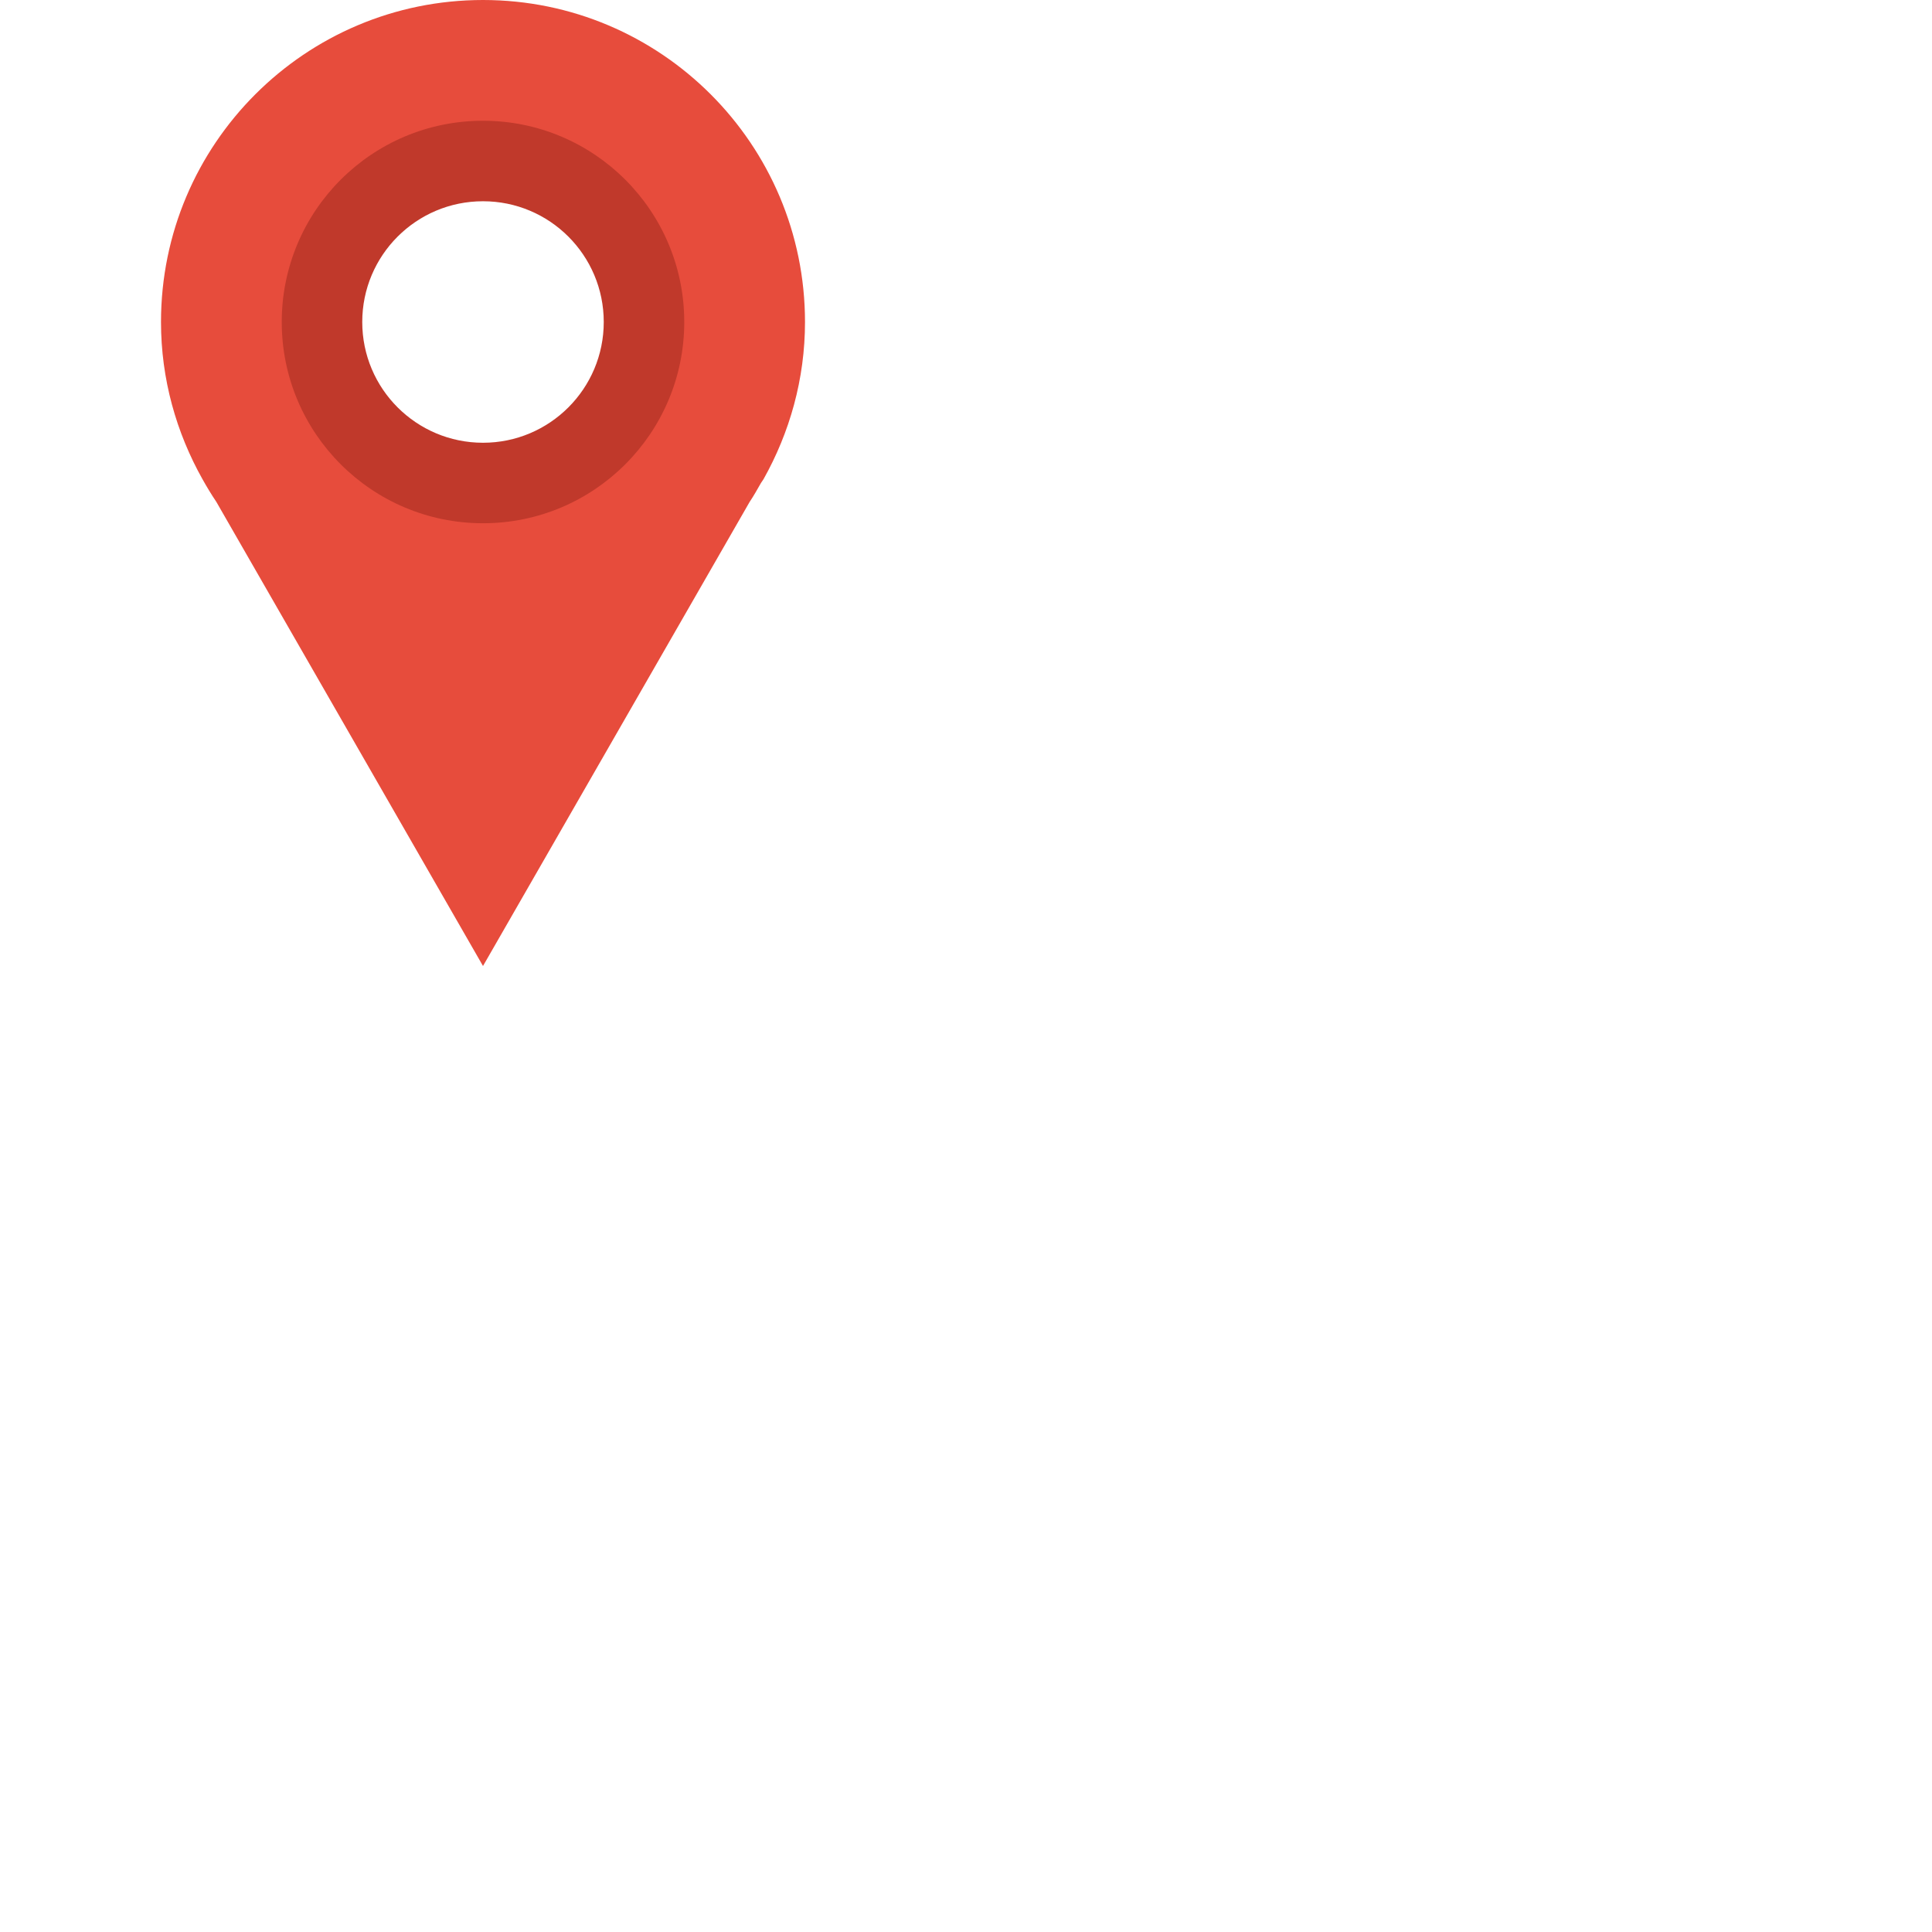
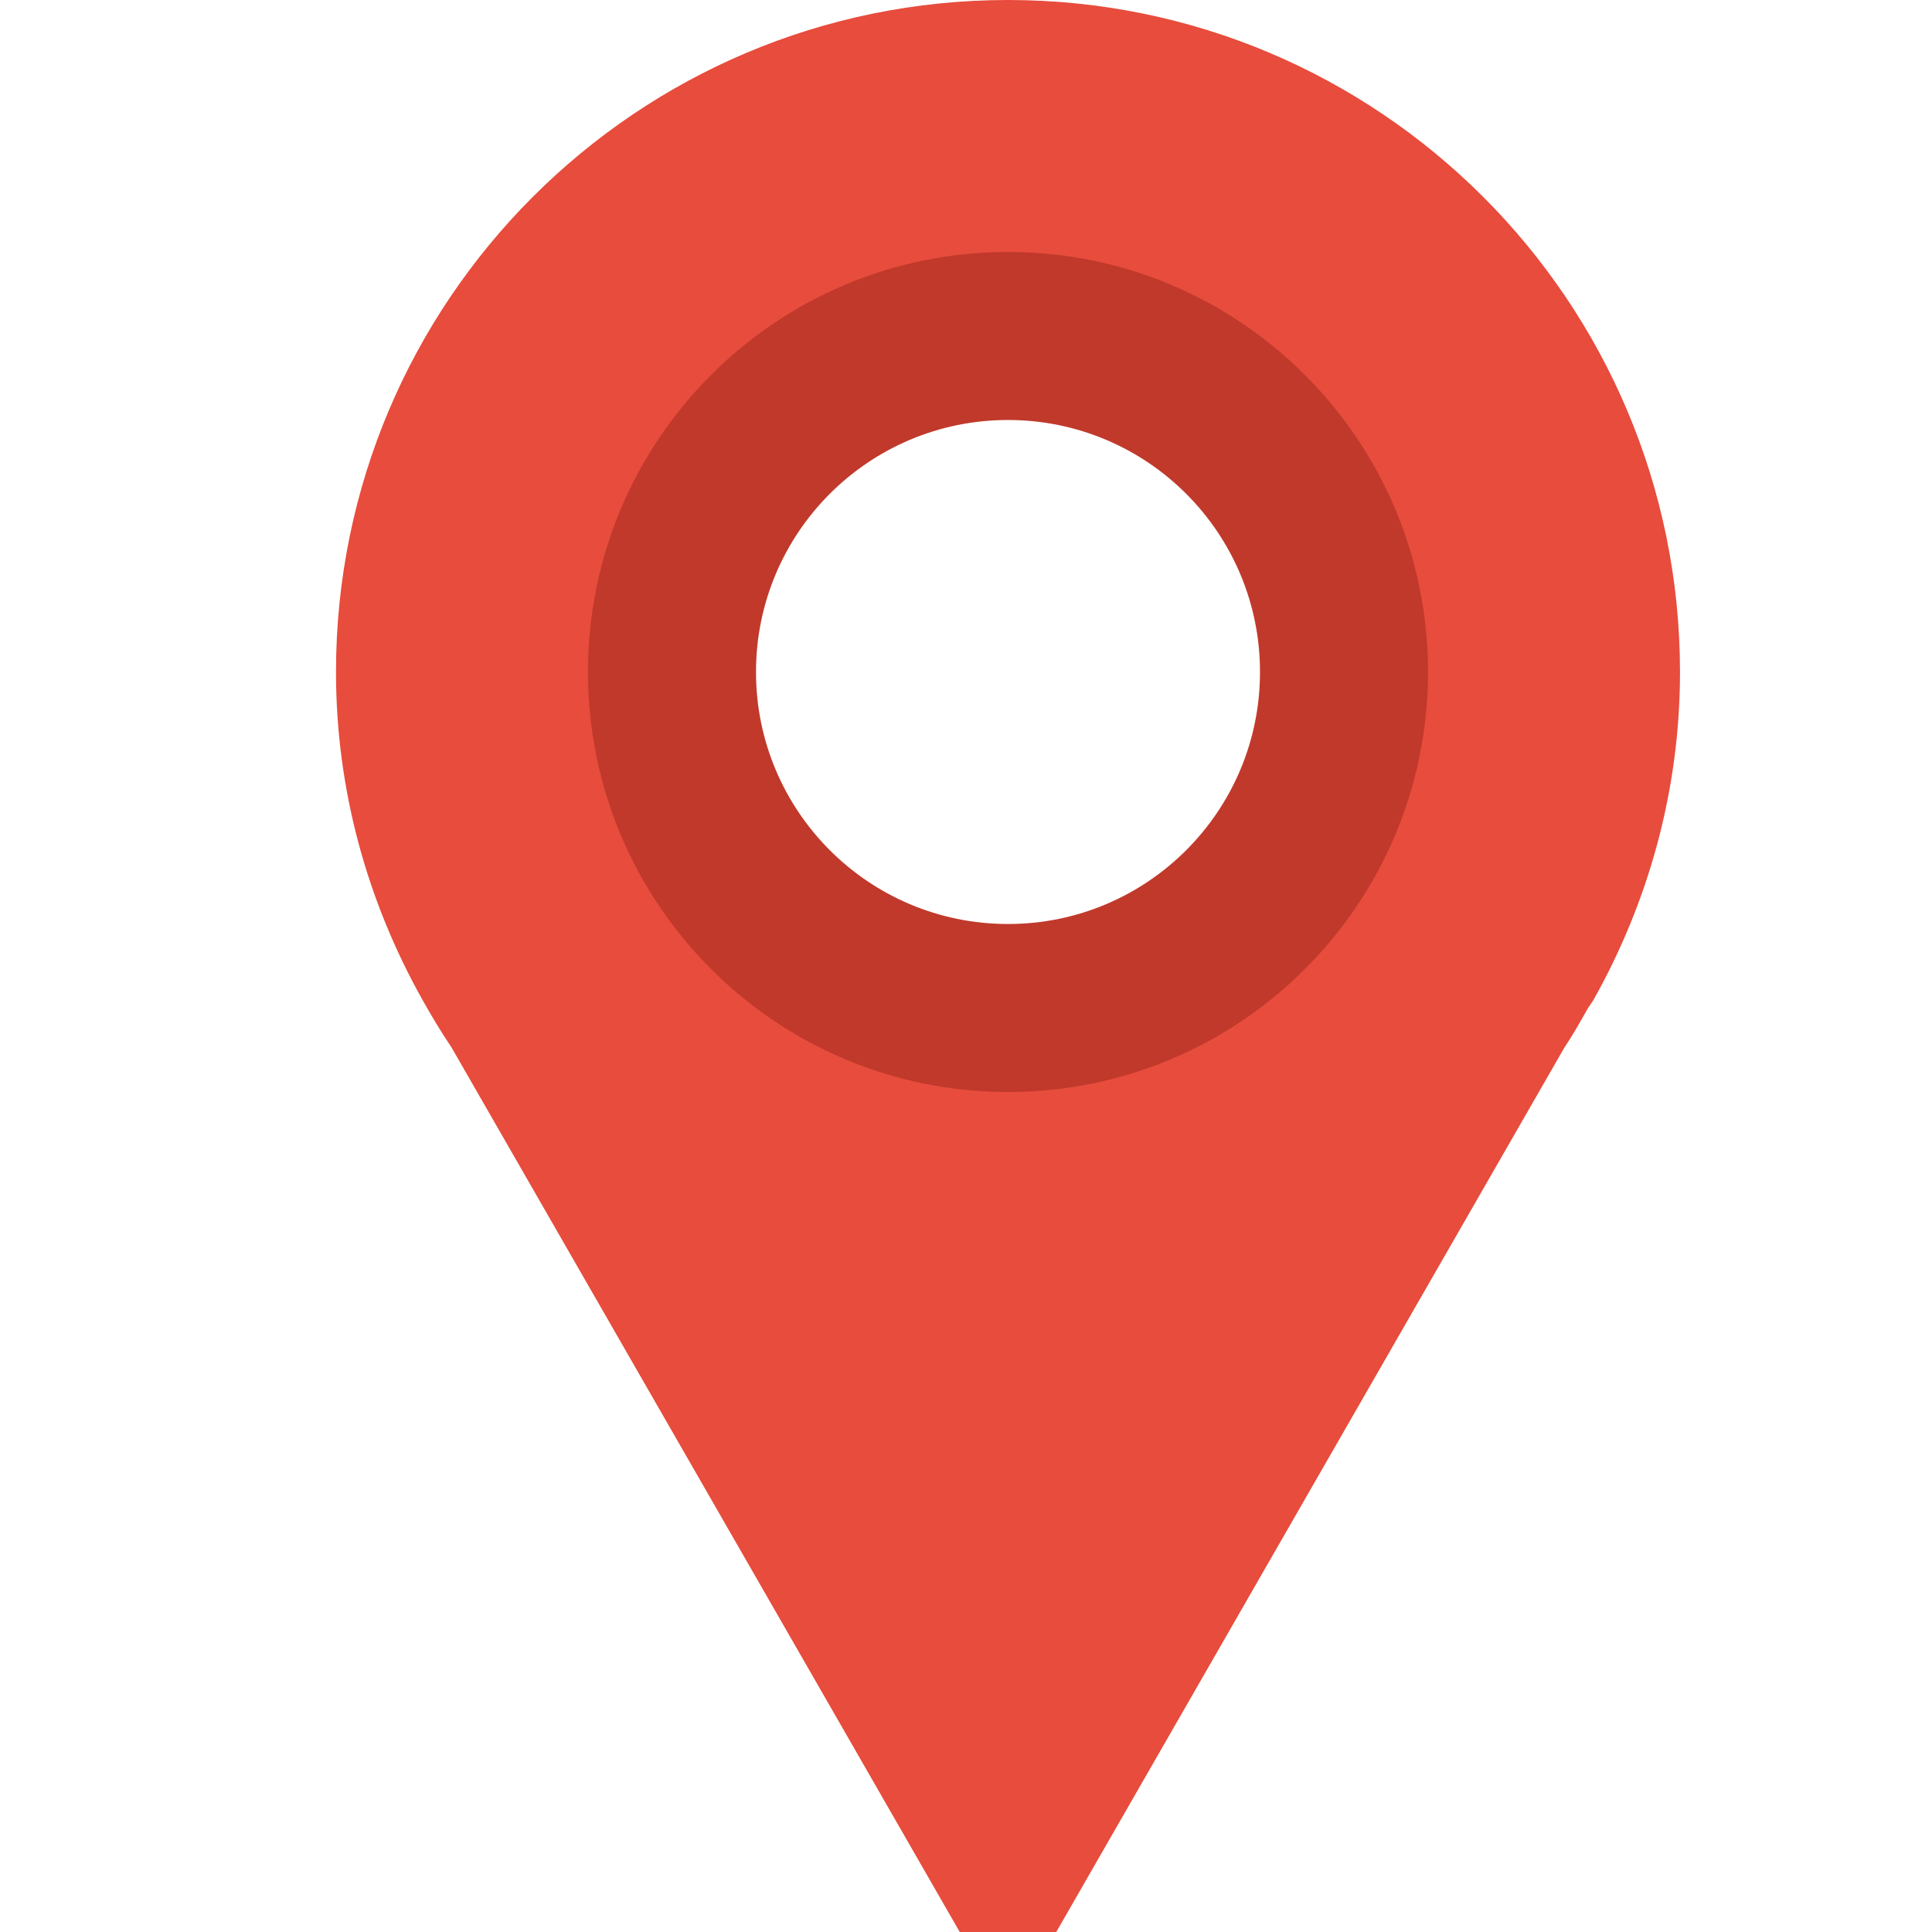
- <svg xmlns="http://www.w3.org/2000/svg" viewBox="0 0 48 48" height="60px" version="1.1" width="60px">
+ <svg xmlns="http://www.w3.org/2000/svg" viewBox="0 0 23 23" height="45px" version="1.1" width="45px">
  <g transform="translate(0 -1028.4)">
    <path d="m12 0c-4.418 2.3685e-15 -8 3.582-8 8 0 1.421 0.382 2.75 1.031 3.906 0.108 0.192 0.221 0.381 0.344 0.563l6.625 11.531 6.625-11.531c0.102-0.151 0.19-0.311 0.281-0.469l0.063-0.094c0.649-1.156 1.031-2.485 1.031-3.906 0-4.418-3.582-8-8-8zm0 4c2.209 0 4 1.791 4 4 0 2.209-1.791 4-4 4-2.209 0-4-1.791-4-4 0-2.209 1.791-4 4-4z" fill="#e74c3c" transform="translate(0 1028.4)" />
    <path d="m12 3c-2.761 0-5 2.239-5 5 0 2.761 2.239 5 5 5 2.761 0 5-2.239 5-5 0-2.761-2.239-5-5-5zm0 2c1.657 0 3 1.343 3 3s-1.343 3-3 3-3-1.343-3-3 1.343-3 3-3z" fill="#c0392b" transform="translate(0 1028.4)" />
  </g>
</svg>
